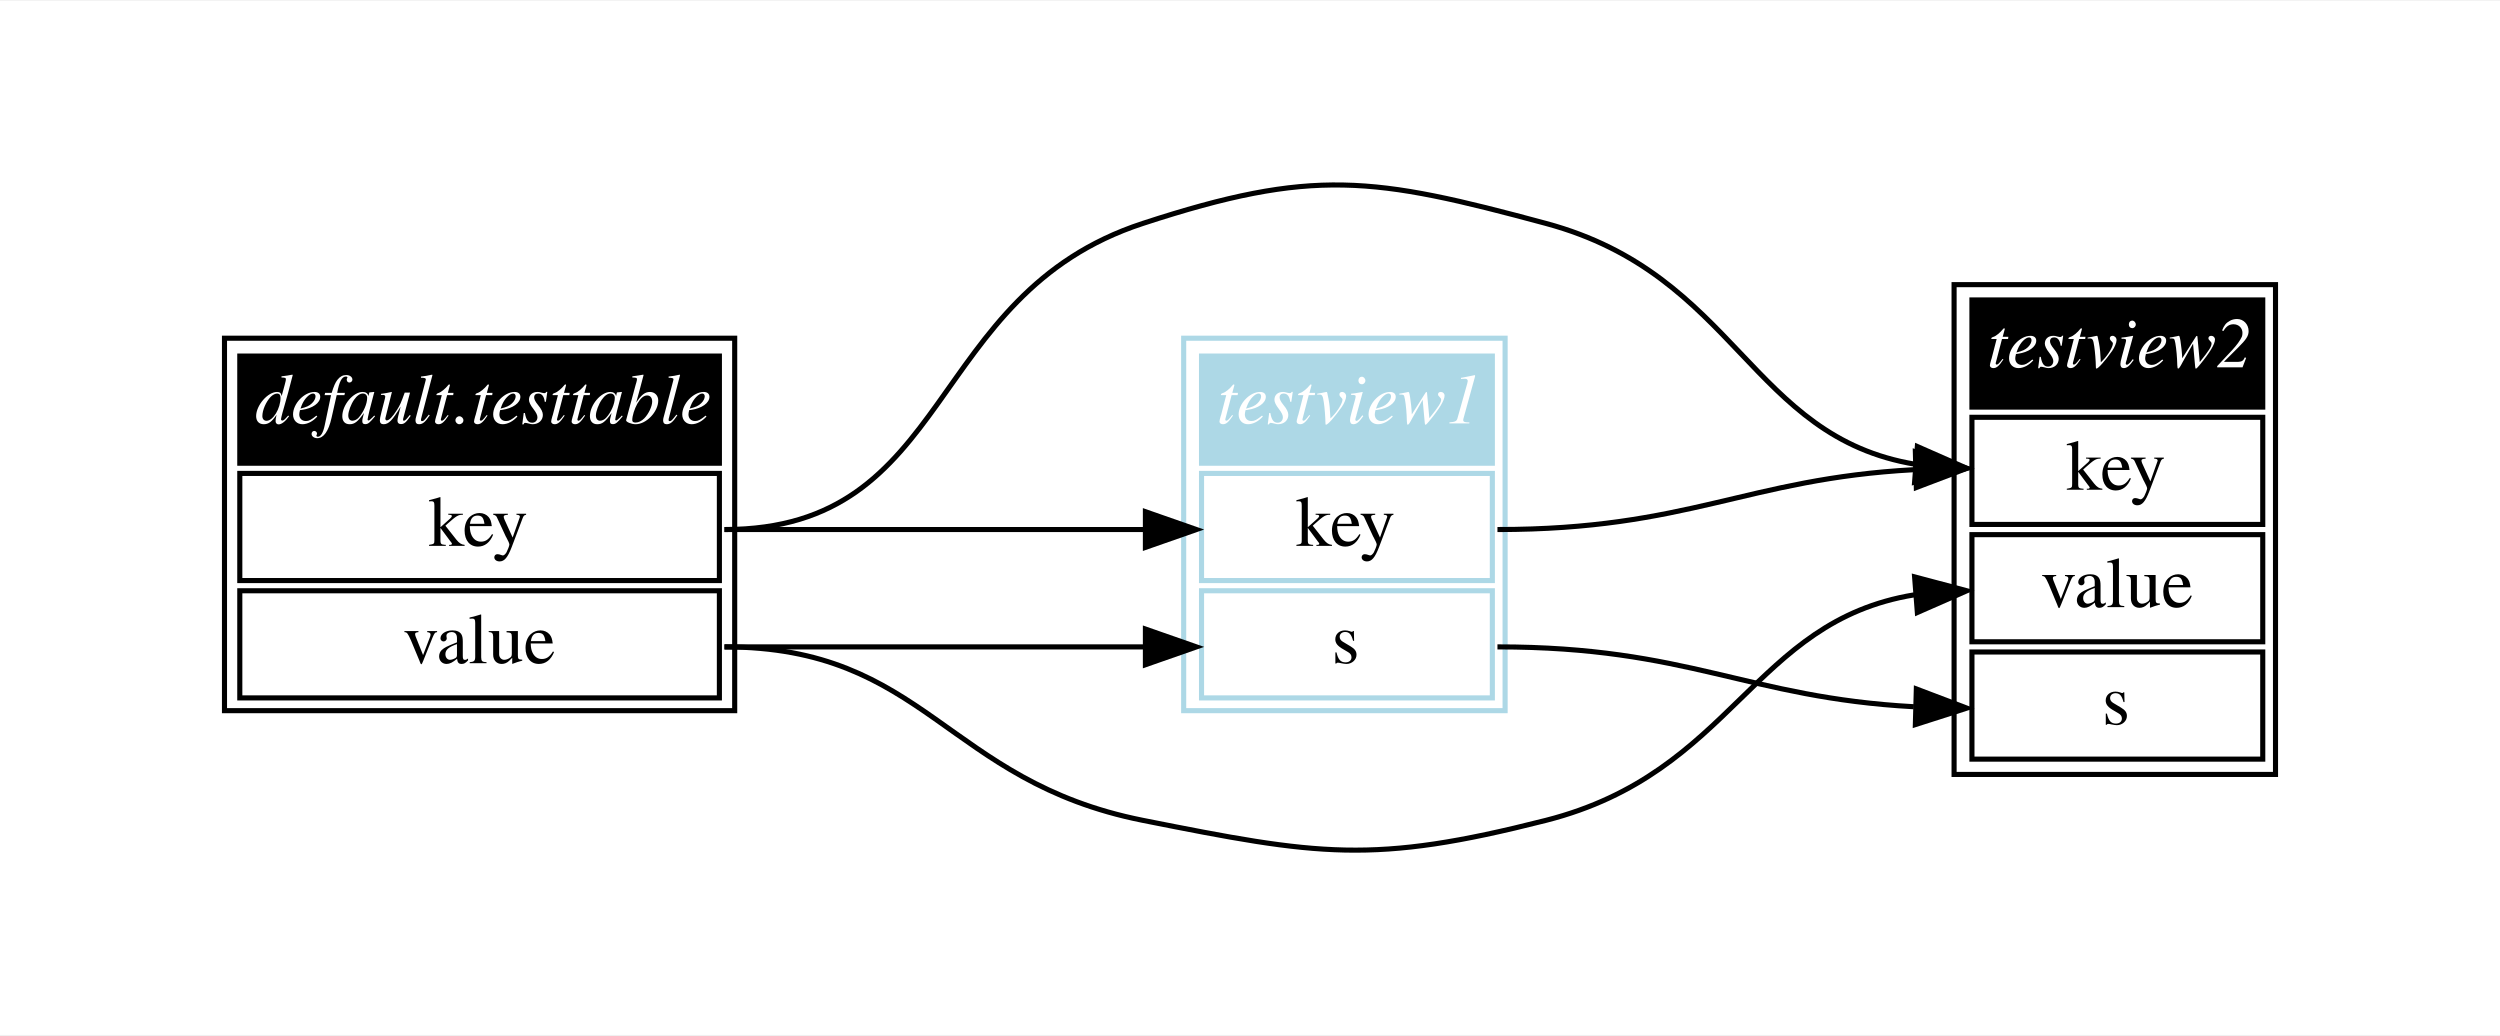
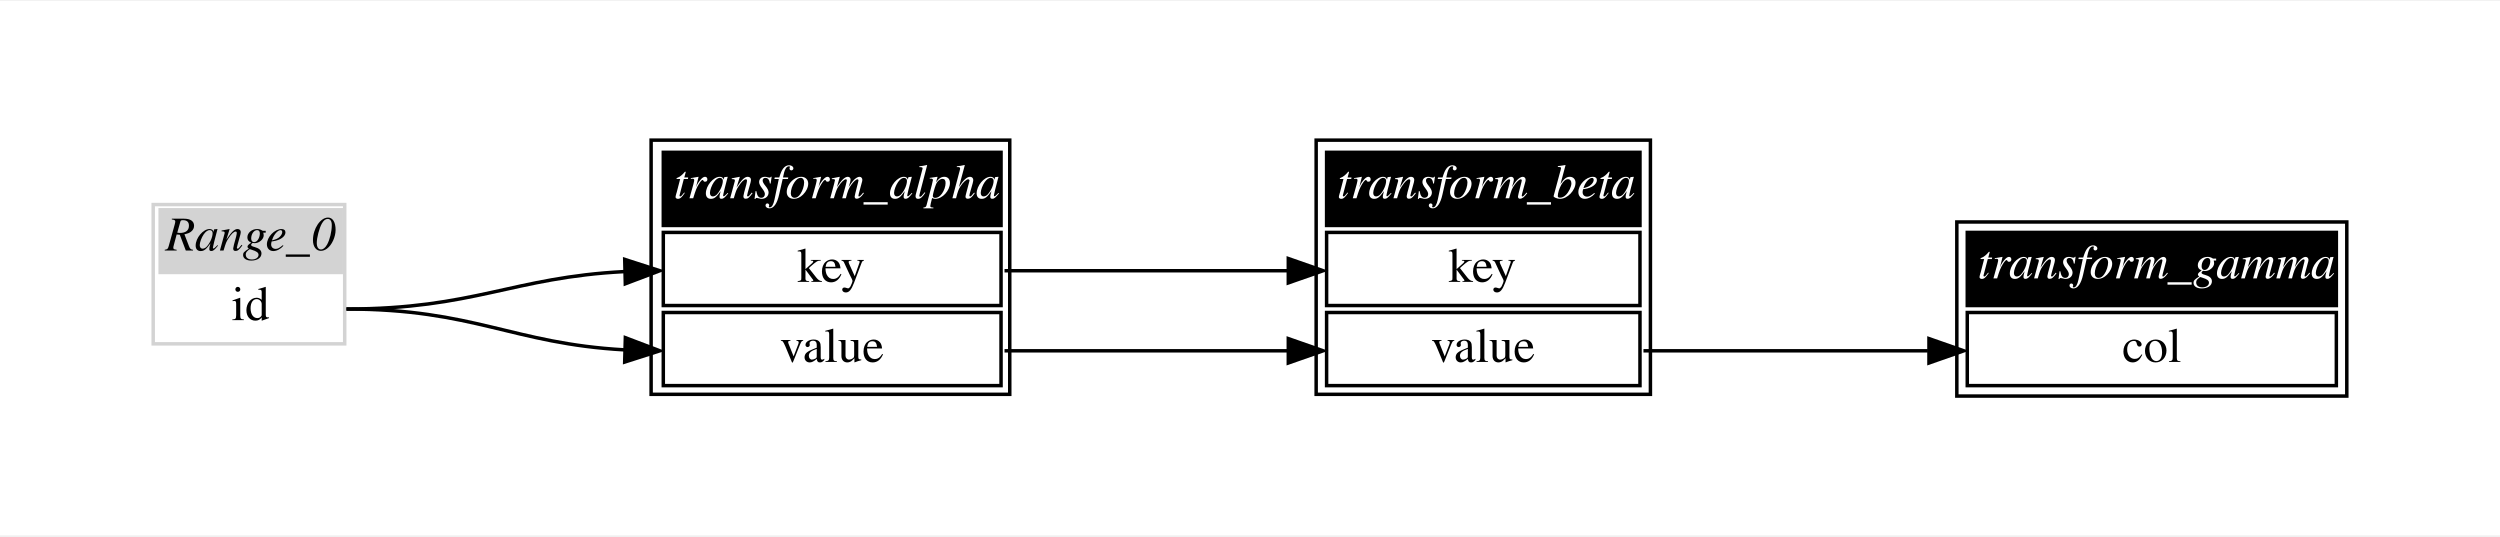
- <svg xmlns="http://www.w3.org/2000/svg" width="490pt" height="203pt" viewBox="0.00 0.00 490.00 202.68">
-   <g id="graph0" class="graph" transform="scale(1 1) rotate(0) translate(36 166.68)">
-     <polygon fill="white" stroke="transparent" points="-36,36 -36,-166.68 454,-166.68 454,36 -36,36" />
+ <svg xmlns="http://www.w3.org/2000/svg" width="718pt" height="154pt" viewBox="0.00 0.00 718.00 153.50">
+   <g id="graph0" class="graph" transform="scale(1 1) rotate(0) translate(36 117.5)">
+     <polygon fill="white" stroke="transparent" points="-36,36 -36,-117.5 682,-117.5 682,36 -36,36" />
    <g id="node1" class="node">
-       <polygon fill="black" stroke="transparent" points="11,-76.05 11,-97.05 105,-97.05 105,-76.05 11,-76.05" />
-       <polygon fill="none" stroke="black" points="11,-76.05 11,-97.05 105,-97.05 105,-76.05 11,-76.05" />
-       <text text-anchor="start" x="14" y="-83.85" font-family="Times,serif" font-style="italic" font-size="14.00" fill="white">default.testtable</text>
-       <polygon fill="none" stroke="black" points="11,-53.05 11,-74.05 105,-74.05 105,-53.05 11,-53.05" />
-       <text text-anchor="start" x="48" y="-59.85" font-family="Times,serif" font-size="14.00">key</text>
-       <polygon fill="none" stroke="black" points="11,-30.05 11,-51.05 105,-51.05 105,-30.05 11,-30.05" />
-       <text text-anchor="start" x="43" y="-36.85" font-family="Times,serif" font-size="14.00">value</text>
-       <polygon fill="none" stroke="black" points="8,-27.55 8,-100.55 108,-100.55 108,-27.55 8,-27.55" />
+       <polygon fill="lightgray" stroke="transparent" points="9.5,-39 9.5,-58 62.5,-58 62.5,-39 9.5,-39" />
+       <text text-anchor="start" x="11.5" y="-45.8" font-family="Times,serif" font-style="italic" font-size="14.00">Range_0</text>
+       <text text-anchor="start" x="30.5" y="-25.8" font-family="Times,serif" font-size="14.00">id</text>
+       <polygon fill="none" stroke="lightgray" points="8,-19 8,-59 63,-59 63,-19 8,-19" />
    </g>
    <g id="node2" class="node">
-       <polygon fill="lightblue" stroke="transparent" points="199.5,-76.05 199.5,-97.05 256.5,-97.05 256.5,-76.05 199.5,-76.05" />
-       <polygon fill="none" stroke="lightblue" points="199.5,-76.05 199.5,-97.05 256.5,-97.05 256.5,-76.05 199.5,-76.05" />
-       <text text-anchor="start" x="202.5" y="-83.85" font-family="Times,serif" font-style="italic" font-size="14.00" fill="white">testview1</text>
-       <polygon fill="none" stroke="lightblue" points="199.5,-53.05 199.5,-74.05 256.5,-74.05 256.5,-53.05 199.5,-53.05" />
-       <text text-anchor="start" x="218" y="-59.85" font-family="Times,serif" font-size="14.00">key</text>
-       <polygon fill="none" stroke="lightblue" points="199.5,-30.05 199.5,-51.05 256.5,-51.05 256.5,-30.05 199.5,-30.05" />
-       <text text-anchor="start" x="225" y="-36.85" font-family="Times,serif" font-size="14.00">s</text>
-       <polygon fill="none" stroke="lightblue" points="196,-27.55 196,-100.55 259,-100.55 259,-27.55 196,-27.55" />
+       <polygon fill="black" stroke="transparent" points="154.5,-53 154.5,-74 251.5,-74 251.5,-53 154.5,-53" />
+       <polygon fill="none" stroke="black" points="154.5,-53 154.5,-74 251.5,-74 251.5,-53 154.5,-53" />
+       <text text-anchor="start" x="157.5" y="-60.8" font-family="Times,serif" font-style="italic" font-size="14.00" fill="white">transform_alpha</text>
+       <polygon fill="none" stroke="black" points="154.5,-30 154.5,-51 251.5,-51 251.5,-30 154.5,-30" />
+       <text text-anchor="start" x="193" y="-36.8" font-family="Times,serif" font-size="14.00">key</text>
+       <polygon fill="none" stroke="black" points="154.5,-7 154.5,-28 251.5,-28 251.5,-7 154.5,-7" />
+       <text text-anchor="start" x="188" y="-13.8" font-family="Times,serif" font-size="14.00">value</text>
+       <polygon fill="none" stroke="black" points="151,-4.5 151,-77.5 254,-77.5 254,-4.5 151,-4.5" />
    </g>
    <g id="edge1" class="edge">
-       <path fill="none" stroke="black" d="M106,-63.05C143.42,-63.05 155.29,-63.05 188.12,-63.05" />
-       <polygon fill="black" stroke="black" points="188.5,-66.55 198.5,-63.05 188.5,-59.55 188.5,-66.55" />
+       <path fill="none" stroke="black" d="M63.5,-29C100.18,-29 111.26,-38.11 143.34,-39.75" />
+       <polygon fill="black" stroke="black" points="143.42,-43.25 153.5,-40 143.59,-36.25 143.42,-43.25" />
+     </g>
+     <g id="edge2" class="edge">
+       <path fill="none" stroke="black" d="M63.5,-29C100.23,-29 111.23,-19.06 143.33,-17.27" />
+       <polygon fill="black" stroke="black" points="143.6,-20.77 153.5,-17 143.41,-13.77 143.6,-20.77" />
+     </g>
+     <g id="node3" class="node">
+       <polygon fill="black" stroke="transparent" points="345,-53 345,-74 435,-74 435,-53 345,-53" />
+       <polygon fill="none" stroke="black" points="345,-53 345,-74 435,-74 435,-53 345,-53" />
+       <text text-anchor="start" x="348" y="-60.8" font-family="Times,serif" font-style="italic" font-size="14.00" fill="white">transform_beta</text>
+       <polygon fill="none" stroke="black" points="345,-30 345,-51 435,-51 435,-30 345,-30" />
+       <text text-anchor="start" x="380" y="-36.8" font-family="Times,serif" font-size="14.00">key</text>
+       <polygon fill="none" stroke="black" points="345,-7 345,-28 435,-28 435,-7 345,-7" />
+       <text text-anchor="start" x="375" y="-13.8" font-family="Times,serif" font-size="14.00">value</text>
+       <polygon fill="none" stroke="black" points="342,-4.5 342,-77.5 438,-77.5 438,-4.5 342,-4.5" />
    </g>
    <g id="edge3" class="edge">
-       <path fill="none" stroke="black" d="M106,-40.05C143.42,-40.05 155.29,-40.05 188.12,-40.05" />
-       <polygon fill="black" stroke="black" points="188.5,-43.55 198.5,-40.05 188.5,-36.55 188.5,-43.55" />
-     </g>
-     <g id="node3" class="node">
-       <polygon fill="black" stroke="transparent" points="350.5,-87.05 350.5,-108.05 407.5,-108.05 407.5,-87.05 350.5,-87.05" />
-       <polygon fill="none" stroke="black" points="350.5,-87.05 350.5,-108.05 407.5,-108.05 407.5,-87.05 350.5,-87.05" />
-       <text text-anchor="start" x="353.5" y="-94.85" font-family="Times,serif" font-style="italic" font-size="14.00" fill="white">testview2</text>
-       <polygon fill="none" stroke="black" points="350.5,-64.05 350.5,-85.05 407.5,-85.05 407.5,-64.05 350.5,-64.05" />
-       <text text-anchor="start" x="369" y="-70.85" font-family="Times,serif" font-size="14.00">key</text>
-       <polygon fill="none" stroke="black" points="350.5,-41.05 350.5,-62.05 407.5,-62.05 407.5,-41.05 350.5,-41.05" />
-       <text text-anchor="start" x="364" y="-47.85" font-family="Times,serif" font-size="14.00">value</text>
-       <polygon fill="none" stroke="black" points="350.5,-18.05 350.5,-39.05 407.5,-39.05 407.5,-18.05 350.5,-18.05" />
-       <text text-anchor="start" x="376" y="-24.85" font-family="Times,serif" font-size="14.00">s</text>
-       <polygon fill="none" stroke="black" points="347,-15.05 347,-111.05 410,-111.05 410,-15.05 347,-15.05" />
-     </g>
-     <g id="edge2" class="edge">
-       <path fill="none" stroke="black" d="M106,-63.05C151.16,-63.05 145.08,-109.02 188,-123.05 221.37,-133.96 233.1,-132.2 267,-123.05 304.44,-112.95 306.92,-81.21 339.47,-75.83" />
-       <polygon fill="black" stroke="black" points="339.8,-79.32 349.5,-75.05 339.26,-72.34 339.8,-79.32" />
+       <path fill="none" stroke="black" d="M252.5,-40C289.51,-40 301.26,-40 333.73,-40" />
+       <polygon fill="black" stroke="black" points="334,-43.5 344,-40 334,-36.5 334,-43.5" />
    </g>
    <g id="edge4" class="edge">
-       <path fill="none" stroke="black" d="M106,-40.05C145.45,-40.05 149.31,-13.76 188,-6.05 222.44,0.8 232.98,2.62 267,-6.05 303.84,-15.44 307.36,-45.02 339.19,-50.25" />
-       <polygon fill="black" stroke="black" points="339.26,-53.77 349.5,-51.05 339.8,-46.79 339.26,-53.77" />
+       <path fill="none" stroke="black" d="M252.5,-17C289.51,-17 301.26,-17 333.73,-17" />
+       <polygon fill="black" stroke="black" points="334,-20.5 344,-17 334,-13.5 334,-20.5" />
+     </g>
+     <g id="node4" class="node">
+       <polygon fill="black" stroke="transparent" points="529,-30 529,-51 635,-51 635,-30 529,-30" />
+       <polygon fill="none" stroke="black" points="529,-30 529,-51 635,-51 635,-30 529,-30" />
+       <text text-anchor="start" x="532" y="-37.8" font-family="Times,serif" font-style="italic" font-size="14.00" fill="white">transform_gamma</text>
+       <polygon fill="none" stroke="black" points="529,-7 529,-28 635,-28 635,-7 529,-7" />
+       <text text-anchor="start" x="573.5" y="-13.8" font-family="Times,serif" font-size="14.00">col</text>
+       <polygon fill="none" stroke="black" points="526,-4 526,-54 638,-54 638,-4 526,-4" />
    </g>
    <g id="edge5" class="edge">
-       <path fill="none" stroke="black" d="M257.5,-63.05C295.03,-63.05 306.3,-72.99 339.11,-74.78" />
-       <polygon fill="black" stroke="black" points="339.41,-78.29 349.5,-75.05 339.6,-71.29 339.41,-78.29" />
-     </g>
-     <g id="edge6" class="edge">
-       <path fill="none" stroke="black" d="M257.5,-40.05C295.03,-40.05 306.3,-30.11 339.11,-28.32" />
-       <polygon fill="black" stroke="black" points="339.6,-31.81 349.5,-28.05 339.41,-24.82 339.6,-31.81" />
+       <path fill="none" stroke="black" d="M436,-17C473.22,-17 485.03,-17 517.68,-17" />
+       <polygon fill="black" stroke="black" points="518,-20.5 528,-17 518,-13.5 518,-20.5" />
    </g>
  </g>
</svg>
